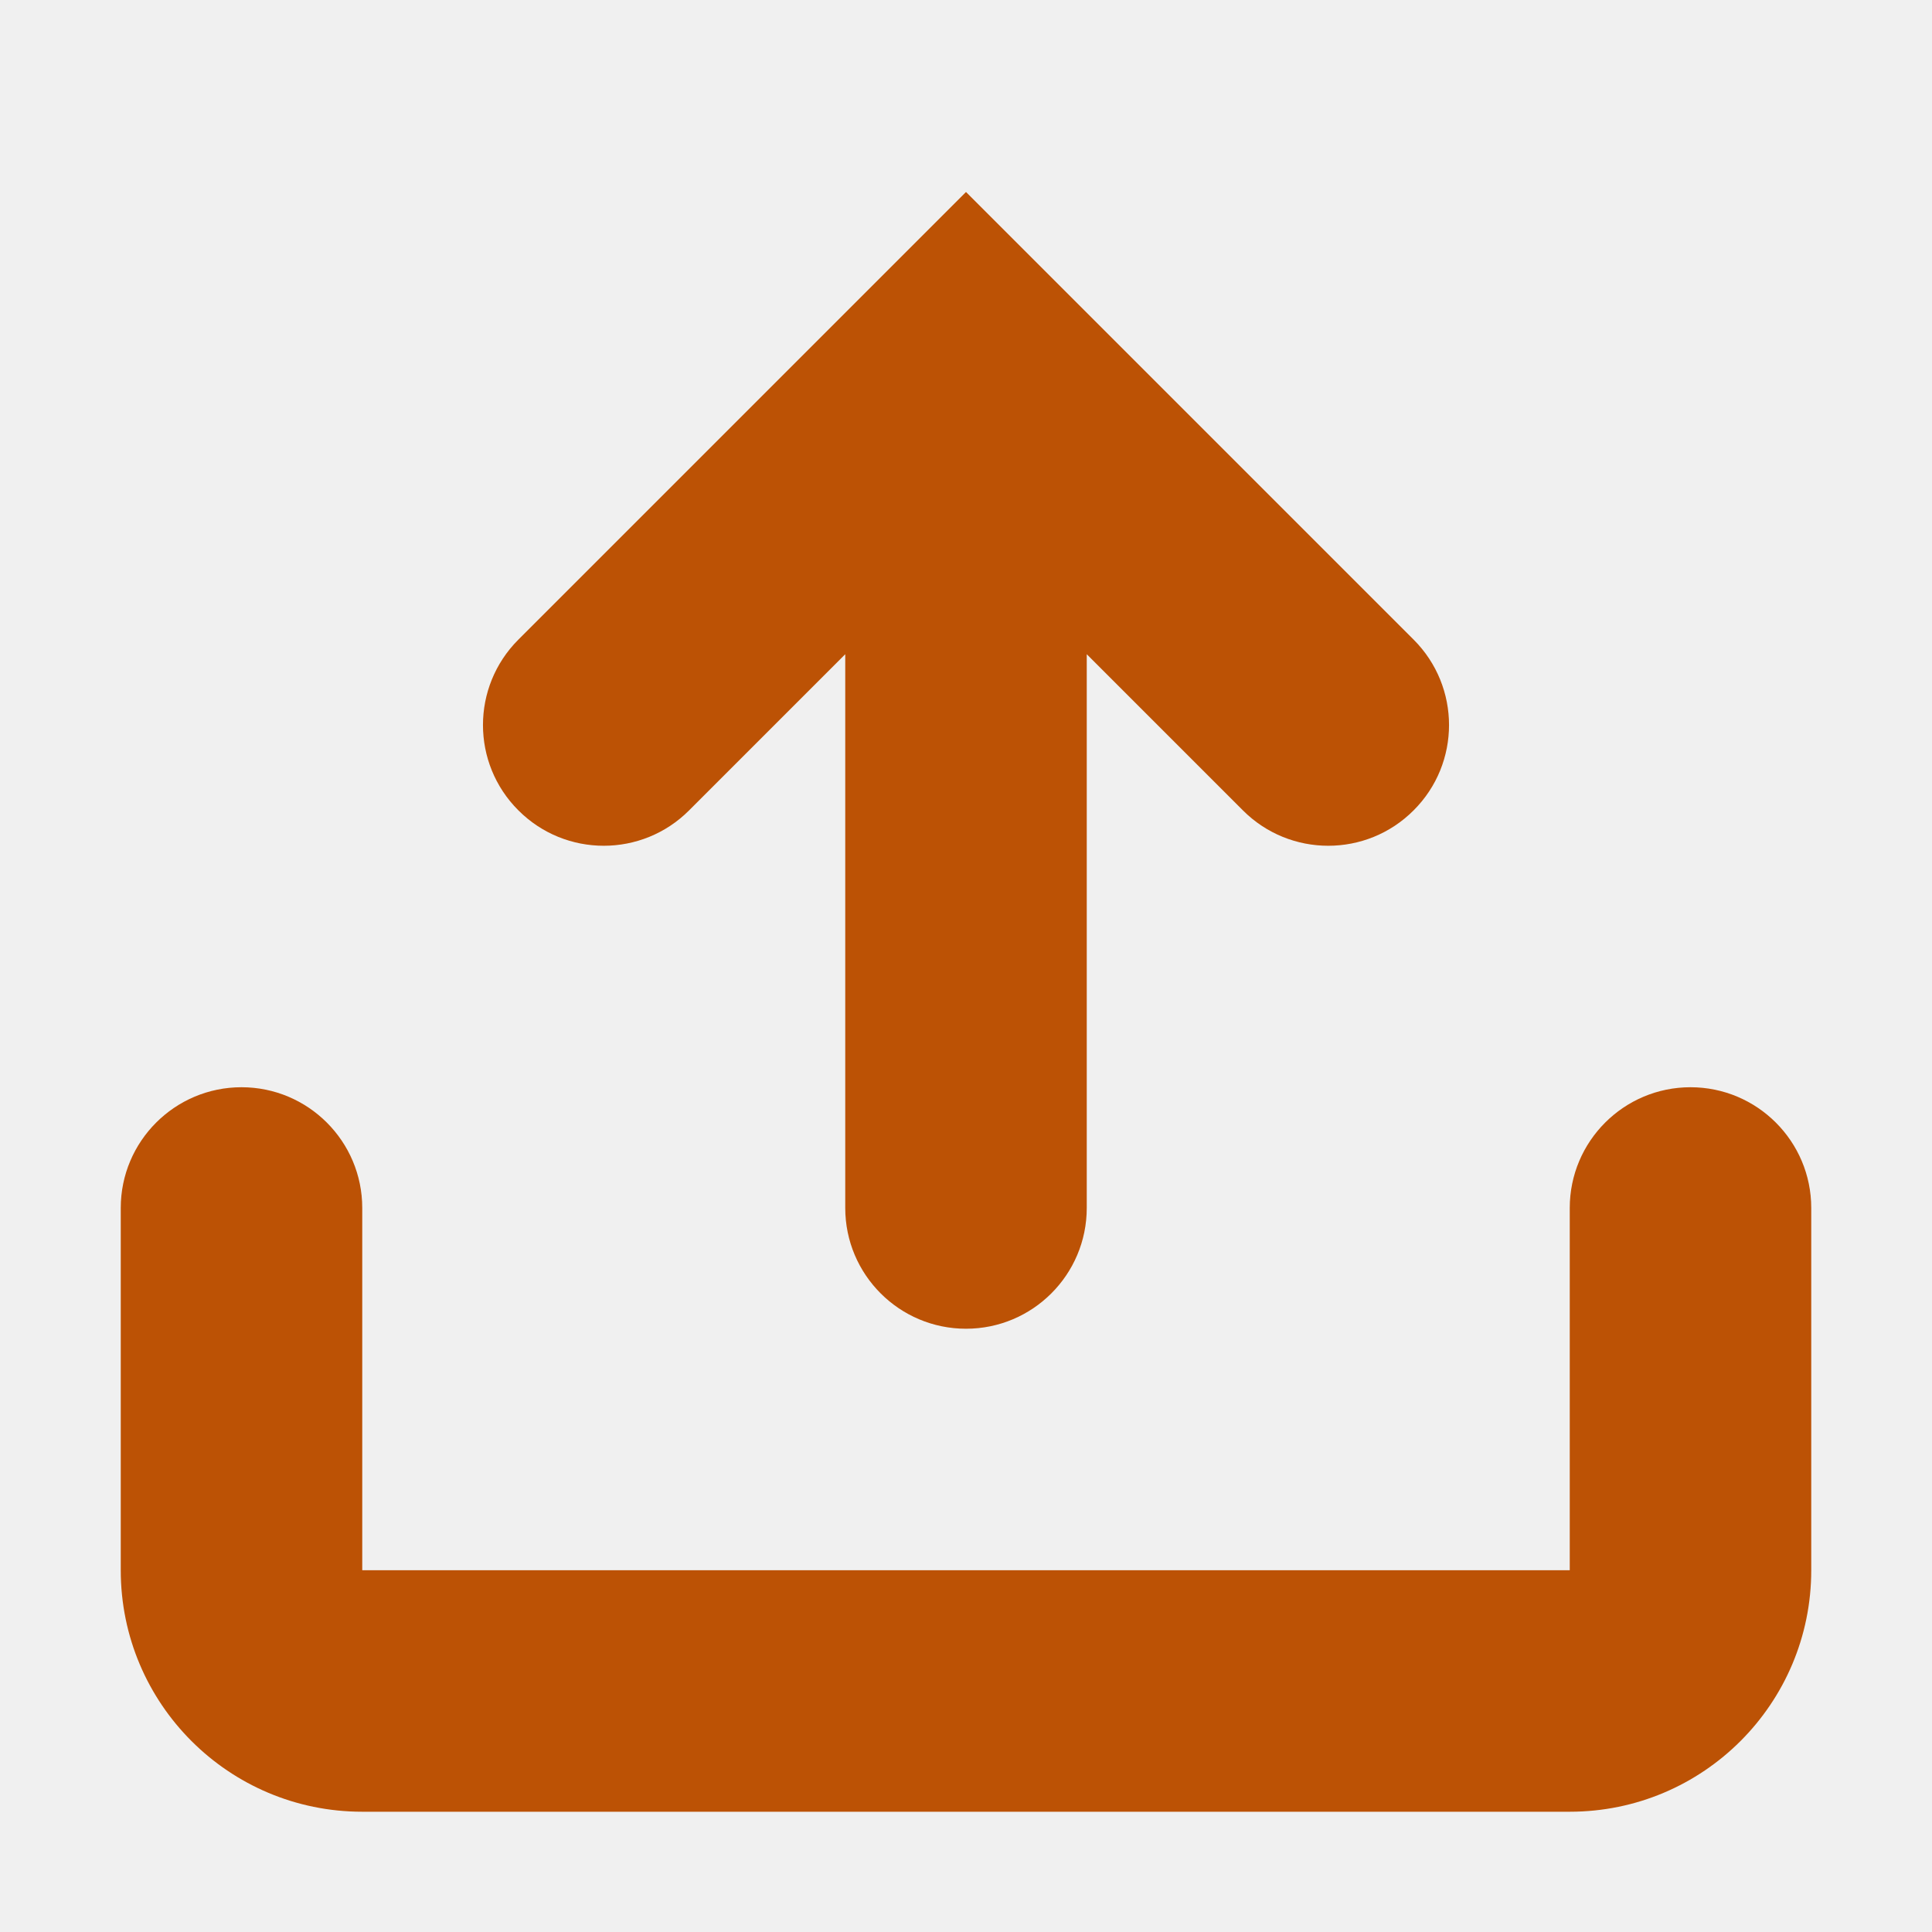
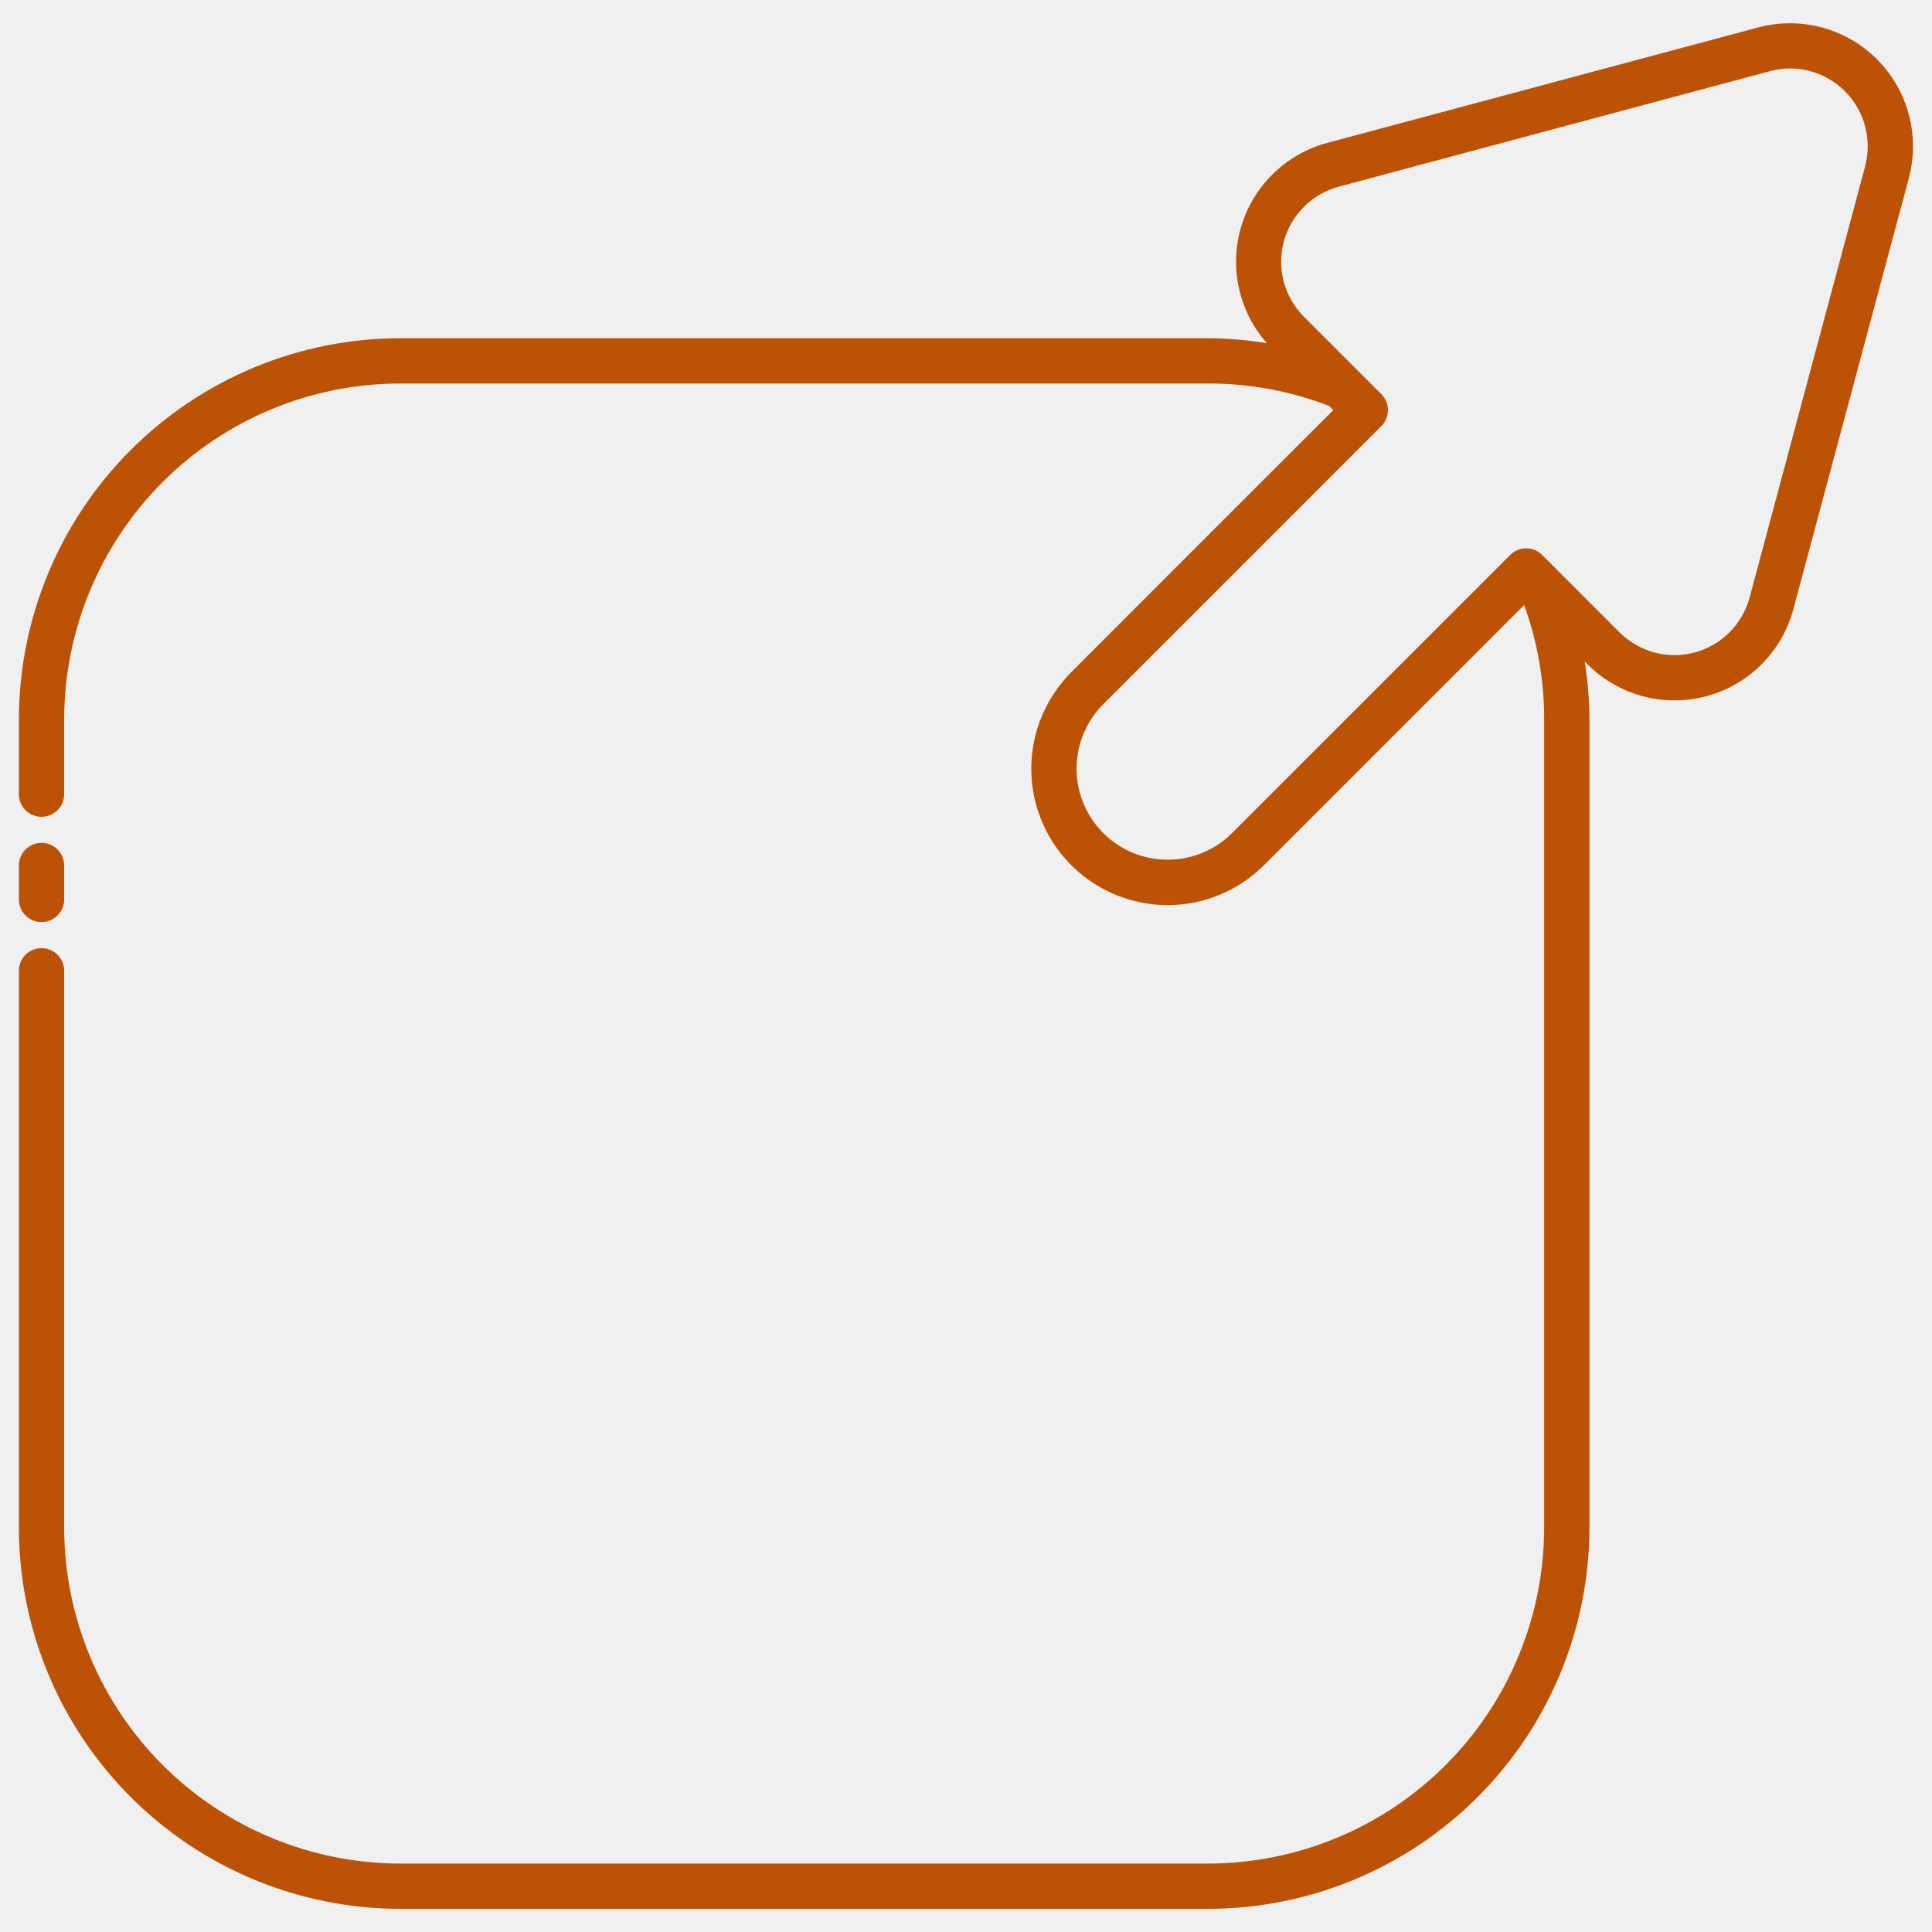
- <svg xmlns="http://www.w3.org/2000/svg" width="800px" height="800px" viewBox="0 0 16 16" fill="#000000">
-   <g id="SVGRepo_bgCarrier" stroke-width="0" />
-   <g id="SVGRepo_tracerCarrier" stroke-linecap="round" stroke-linejoin="round" />
-   <g id="SVGRepo_iconCarrier">
-     <path fill="#bc5205" fill-rule="evenodd" d="M14,9.004 C14.552,9.004 15,9.452 15,10.004 L15,13.004 C15,14.109 14.105,15.004 13,15.004 L3,15.004 C1.895,15.004 1,14.109 1,13.004 L1,10.004 C1,9.452 1.448,9.004 2,9.004 C2.552,9.004 3,9.452 3,10.004 L3,13.004 L13,13.004 L13,10.004 C13,9.452 13.448,9.004 14,9.004 Z M8,1.59 L11.707,5.297 C12.098,5.688 12.098,6.321 11.707,6.711 C11.317,7.102 10.683,7.102 10.293,6.711 L9,5.418 L9,10.004 C9,10.556 8.552,11.004 8,11.004 C7.448,11.004 7,10.556 7,10.004 L7,5.418 L5.707,6.711 C5.317,7.102 4.683,7.102 4.293,6.711 C3.902,6.321 3.902,5.688 4.293,5.297 L8,1.59 Z" />
+ <svg xmlns="http://www.w3.org/2000/svg" width="50" height="50" viewBox="0 0 50 50" fill="none">
+   <g clip-path="url(#clip0_1858_20)">
+     <path d="M46.447 0.604C46.129 0.592 45.81 0.628 45.502 0.71L34.344 3.699C33.821 3.84 33.343 4.112 32.954 4.49C32.565 4.867 32.28 5.338 32.124 5.857C31.968 6.376 31.947 6.926 32.063 7.455C32.179 7.984 32.428 8.475 32.787 8.881C32.285 8.799 31.777 8.756 31.268 8.753H10.356C7.74 8.756 5.232 9.797 3.382 11.647C1.532 13.497 0.492 16.005 0.489 18.621V20.553C0.489 20.709 0.55 20.858 0.66 20.968C0.77 21.077 0.919 21.139 1.075 21.139C1.23 21.139 1.379 21.077 1.489 20.968C1.599 20.858 1.66 20.709 1.661 20.553V18.621C1.663 16.316 2.58 14.106 4.21 12.475C5.84 10.845 8.05 9.928 10.356 9.925H31.268C32.338 9.923 33.399 10.12 34.398 10.506L34.505 10.614L32.243 12.875L27.721 17.398C27.705 17.414 27.69 17.43 27.675 17.446C27.657 17.465 27.639 17.484 27.621 17.504C27.564 17.567 27.509 17.633 27.456 17.701C27.434 17.728 27.412 17.754 27.391 17.782C27.337 17.856 27.285 17.932 27.236 18.01C27.223 18.03 27.21 18.05 27.197 18.07C27.145 18.157 27.097 18.246 27.053 18.337C27.046 18.351 27.039 18.364 27.032 18.377C26.983 18.48 26.939 18.586 26.9 18.694C26.9 18.694 26.899 18.695 26.899 18.696C26.707 19.229 26.646 19.8 26.721 20.362C26.796 20.923 27.005 21.458 27.33 21.922C27.655 22.385 28.087 22.764 28.59 23.025C29.092 23.287 29.65 23.424 30.217 23.424C31.14 23.426 32.026 23.064 32.684 22.417C32.693 22.408 32.703 22.399 32.712 22.39L32.713 22.39L39.445 15.658C39.789 16.608 39.965 17.611 39.963 18.621V39.533C39.961 41.838 39.044 44.048 37.414 45.679C35.784 47.309 33.573 48.226 31.268 48.229H10.356C8.05 48.226 5.84 47.309 4.21 45.679C2.58 44.048 1.663 41.838 1.661 39.533V25.123C1.66 24.968 1.599 24.819 1.489 24.709C1.379 24.599 1.23 24.538 1.075 24.538C0.919 24.538 0.77 24.599 0.66 24.709C0.55 24.819 0.489 24.968 0.489 25.123V39.533C0.491 42.149 1.532 44.657 3.382 46.507C5.232 48.357 7.74 49.398 10.356 49.401H31.268C33.884 49.398 36.392 48.357 38.242 46.507C40.092 44.657 41.132 42.149 41.135 39.533V18.621C41.133 18.119 41.091 17.616 41.012 17.12L41.086 17.194C41.481 17.589 41.973 17.873 42.513 18.018C43.053 18.162 43.621 18.162 44.161 18.018C44.7 17.873 45.193 17.589 45.588 17.194C45.983 16.799 46.267 16.306 46.412 15.767L49.401 4.609C49.524 4.147 49.542 3.664 49.453 3.194C49.365 2.724 49.171 2.281 48.888 1.896C48.604 1.511 48.237 1.195 47.815 0.972C47.392 0.748 46.925 0.623 46.447 0.604ZM46.335 1.772C46.642 1.774 46.946 1.846 47.221 1.983C47.497 2.121 47.737 2.319 47.924 2.564C48.11 2.809 48.239 3.093 48.298 3.395C48.358 3.697 48.348 4.008 48.269 4.306L45.28 15.463C45.188 15.804 45.009 16.115 44.759 16.365C44.509 16.615 44.198 16.794 43.857 16.886C43.516 16.977 43.157 16.977 42.816 16.886C42.475 16.794 42.164 16.615 41.914 16.365L40.302 14.753C40.3 14.751 40.299 14.749 40.297 14.747L39.912 14.363C39.845 14.295 39.762 14.245 39.671 14.217C39.58 14.189 39.483 14.183 39.389 14.201C39.37 14.205 39.351 14.209 39.333 14.214C39.333 14.215 39.333 14.215 39.332 14.215C39.314 14.22 39.295 14.226 39.277 14.234C39.277 14.234 39.277 14.234 39.277 14.234C39.276 14.235 39.275 14.235 39.273 14.236C39.239 14.25 39.205 14.268 39.174 14.288C39.174 14.288 39.174 14.289 39.173 14.289C39.157 14.299 39.142 14.311 39.127 14.323C39.127 14.323 39.127 14.323 39.126 14.323C39.111 14.336 39.097 14.349 39.083 14.363L31.884 21.561C31.451 21.994 30.866 22.24 30.254 22.249C29.642 22.258 29.05 22.029 28.604 21.61C28.604 21.609 28.604 21.609 28.604 21.609C28.602 21.607 28.6 21.605 28.598 21.603C28.543 21.551 28.49 21.497 28.441 21.44C28.389 21.38 28.34 21.319 28.295 21.254C28.295 21.254 28.295 21.254 28.295 21.254C28.25 21.19 28.207 21.124 28.169 21.055C28.169 21.055 28.169 21.055 28.169 21.055C28.13 20.988 28.096 20.919 28.064 20.848C28.064 20.847 28.063 20.846 28.063 20.845C28.031 20.773 28.003 20.7 27.978 20.625C27.954 20.55 27.933 20.474 27.916 20.398C27.832 20.012 27.845 19.611 27.956 19.232C28.067 18.852 28.271 18.507 28.55 18.227L34.548 12.228L35.748 11.028H35.748C35.772 11.004 35.793 10.979 35.812 10.952C35.812 10.951 35.812 10.951 35.813 10.951C35.892 10.838 35.929 10.701 35.918 10.563C35.906 10.426 35.846 10.297 35.748 10.199L33.746 8.197C33.496 7.947 33.316 7.636 33.225 7.295C33.133 6.954 33.133 6.595 33.225 6.253C33.316 5.912 33.496 5.601 33.746 5.352C33.995 5.102 34.306 4.922 34.648 4.831L45.805 1.842C45.978 1.796 46.156 1.772 46.335 1.772ZM1.092 21.813C1.013 21.811 0.935 21.824 0.862 21.853C0.789 21.881 0.723 21.924 0.666 21.979C0.61 22.033 0.565 22.098 0.535 22.171C0.504 22.243 0.489 22.32 0.489 22.399V23.278C0.489 23.433 0.55 23.582 0.66 23.692C0.77 23.802 0.919 23.864 1.075 23.864C1.23 23.864 1.379 23.802 1.489 23.692C1.599 23.582 1.661 23.433 1.661 23.278V22.399C1.66 22.246 1.601 22.1 1.495 21.991C1.389 21.881 1.244 21.818 1.092 21.813Z" fill="#BC5205" />
  </g>
+   <defs>
+     <clipPath id="clip0_1858_20">
+       <rect width="50" height="50" fill="white" />
+     </clipPath>
+   </defs>
</svg>
